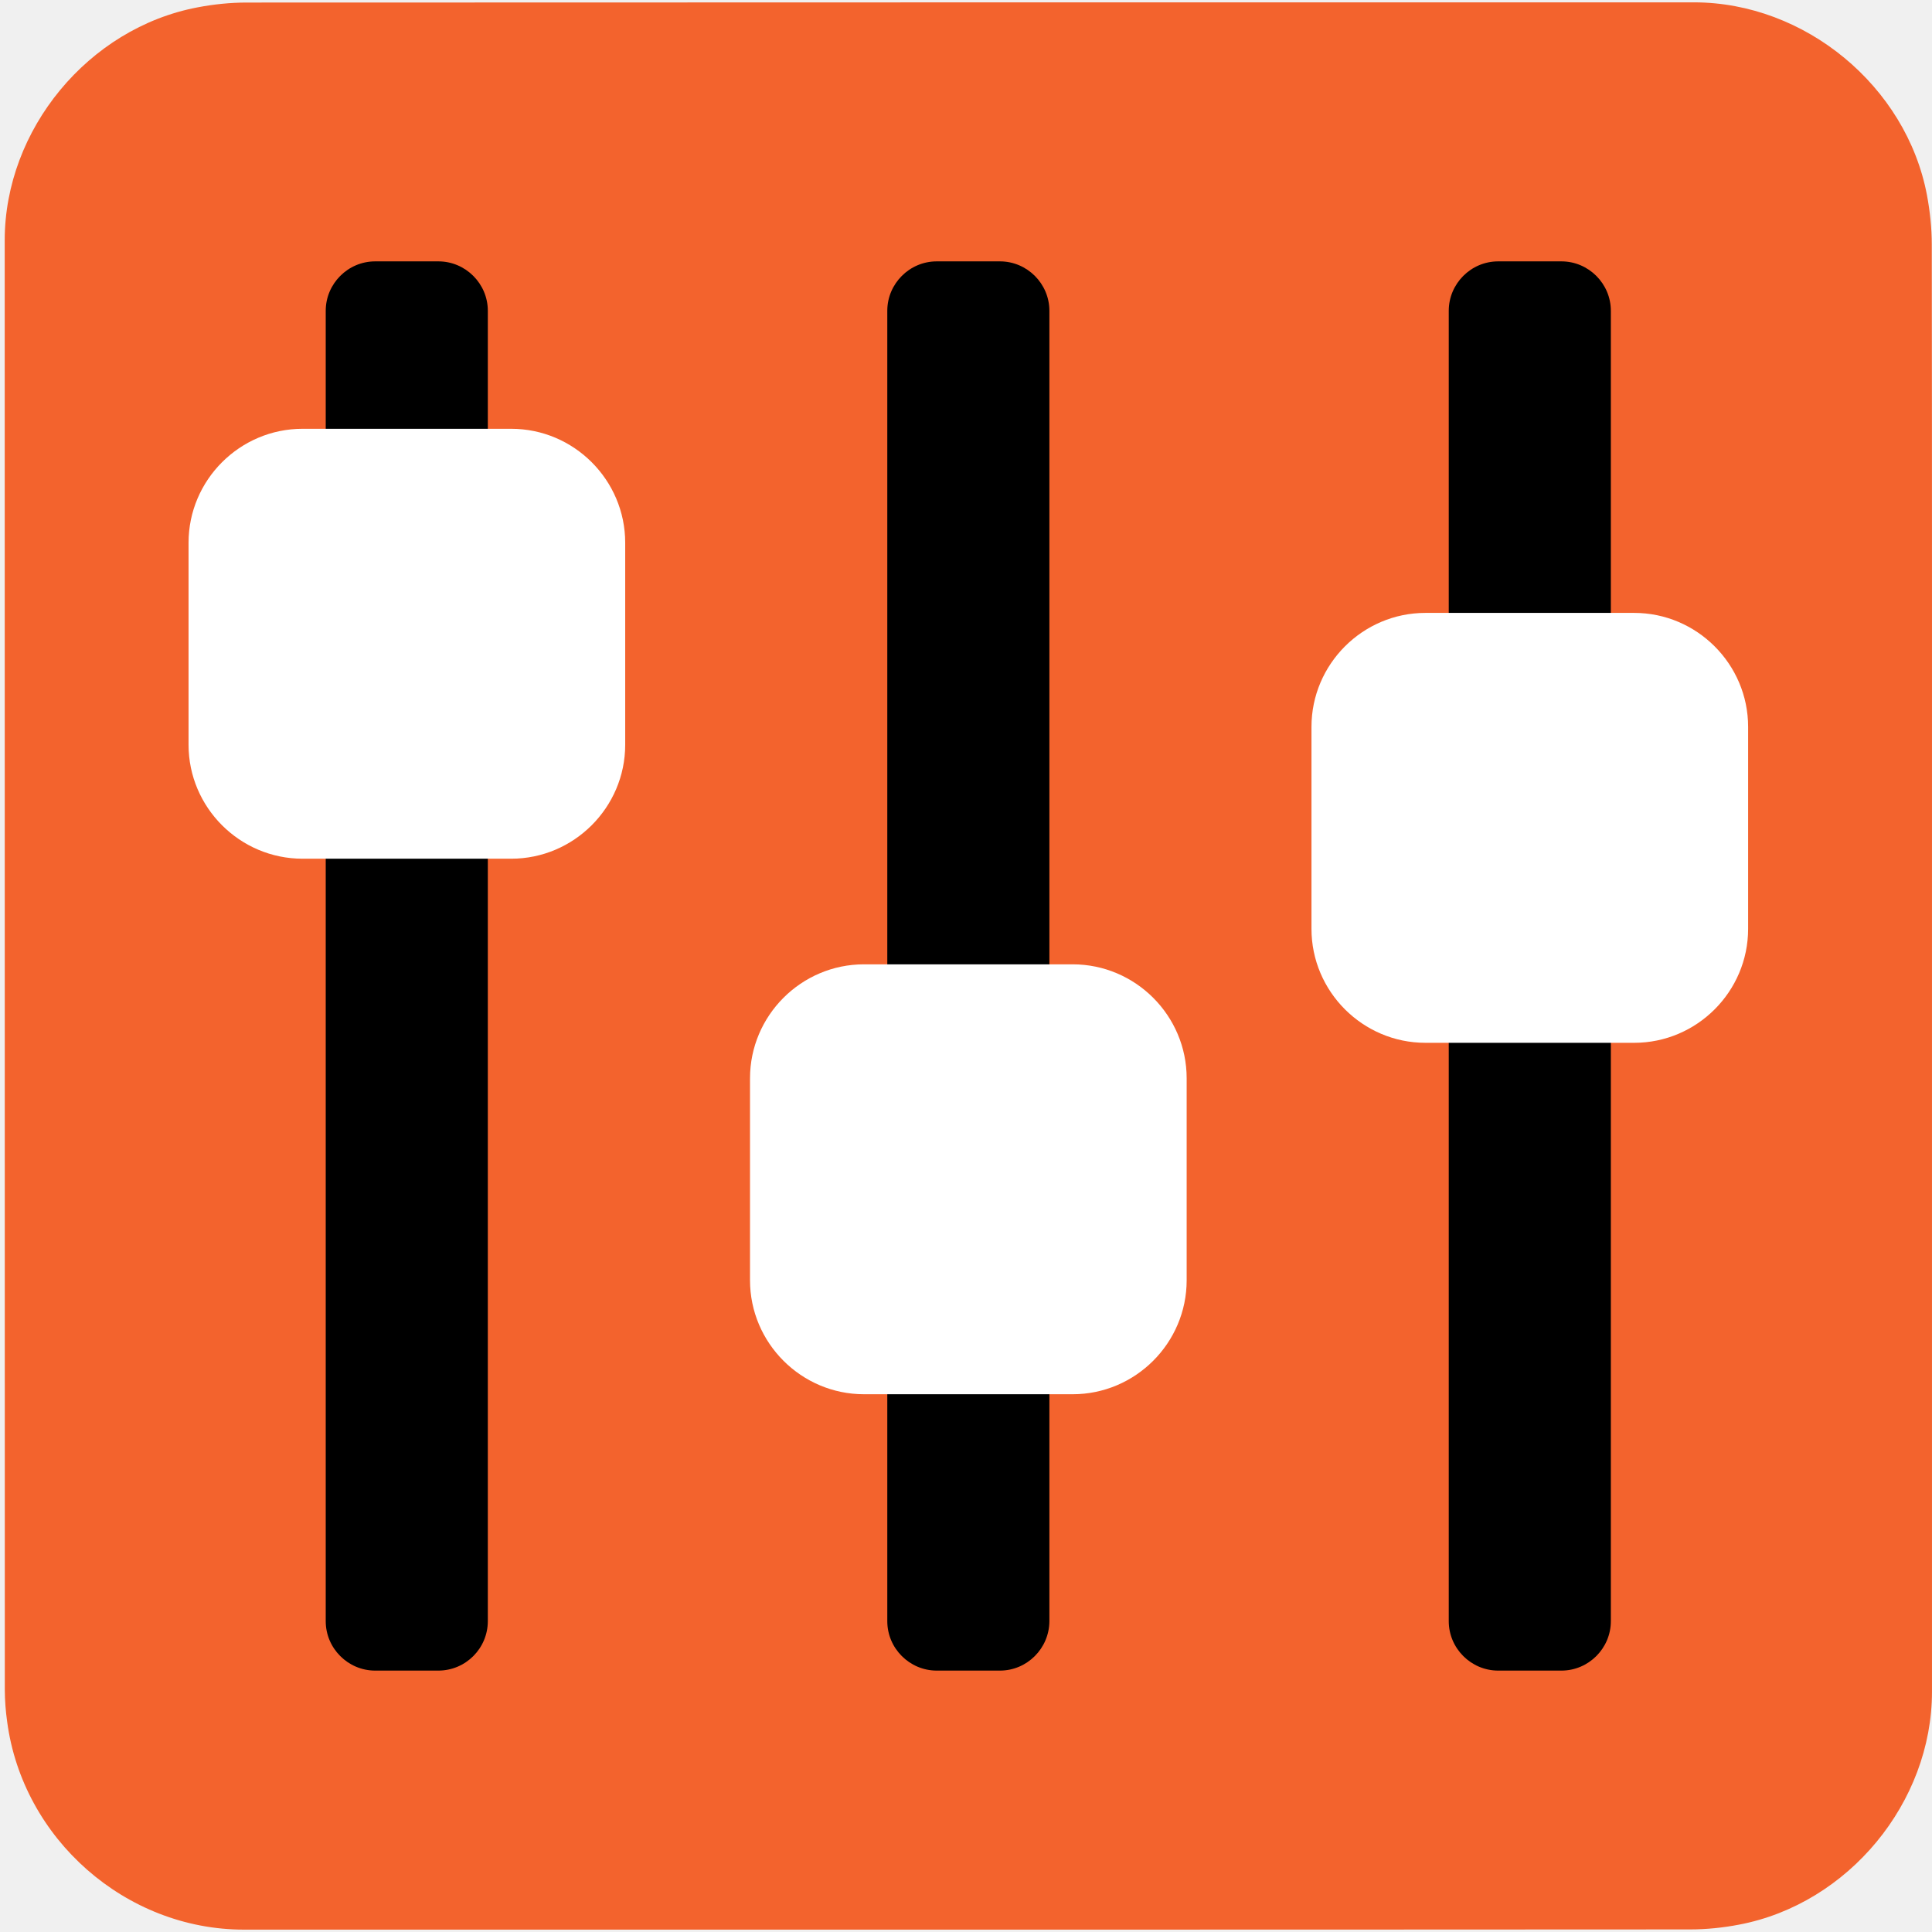
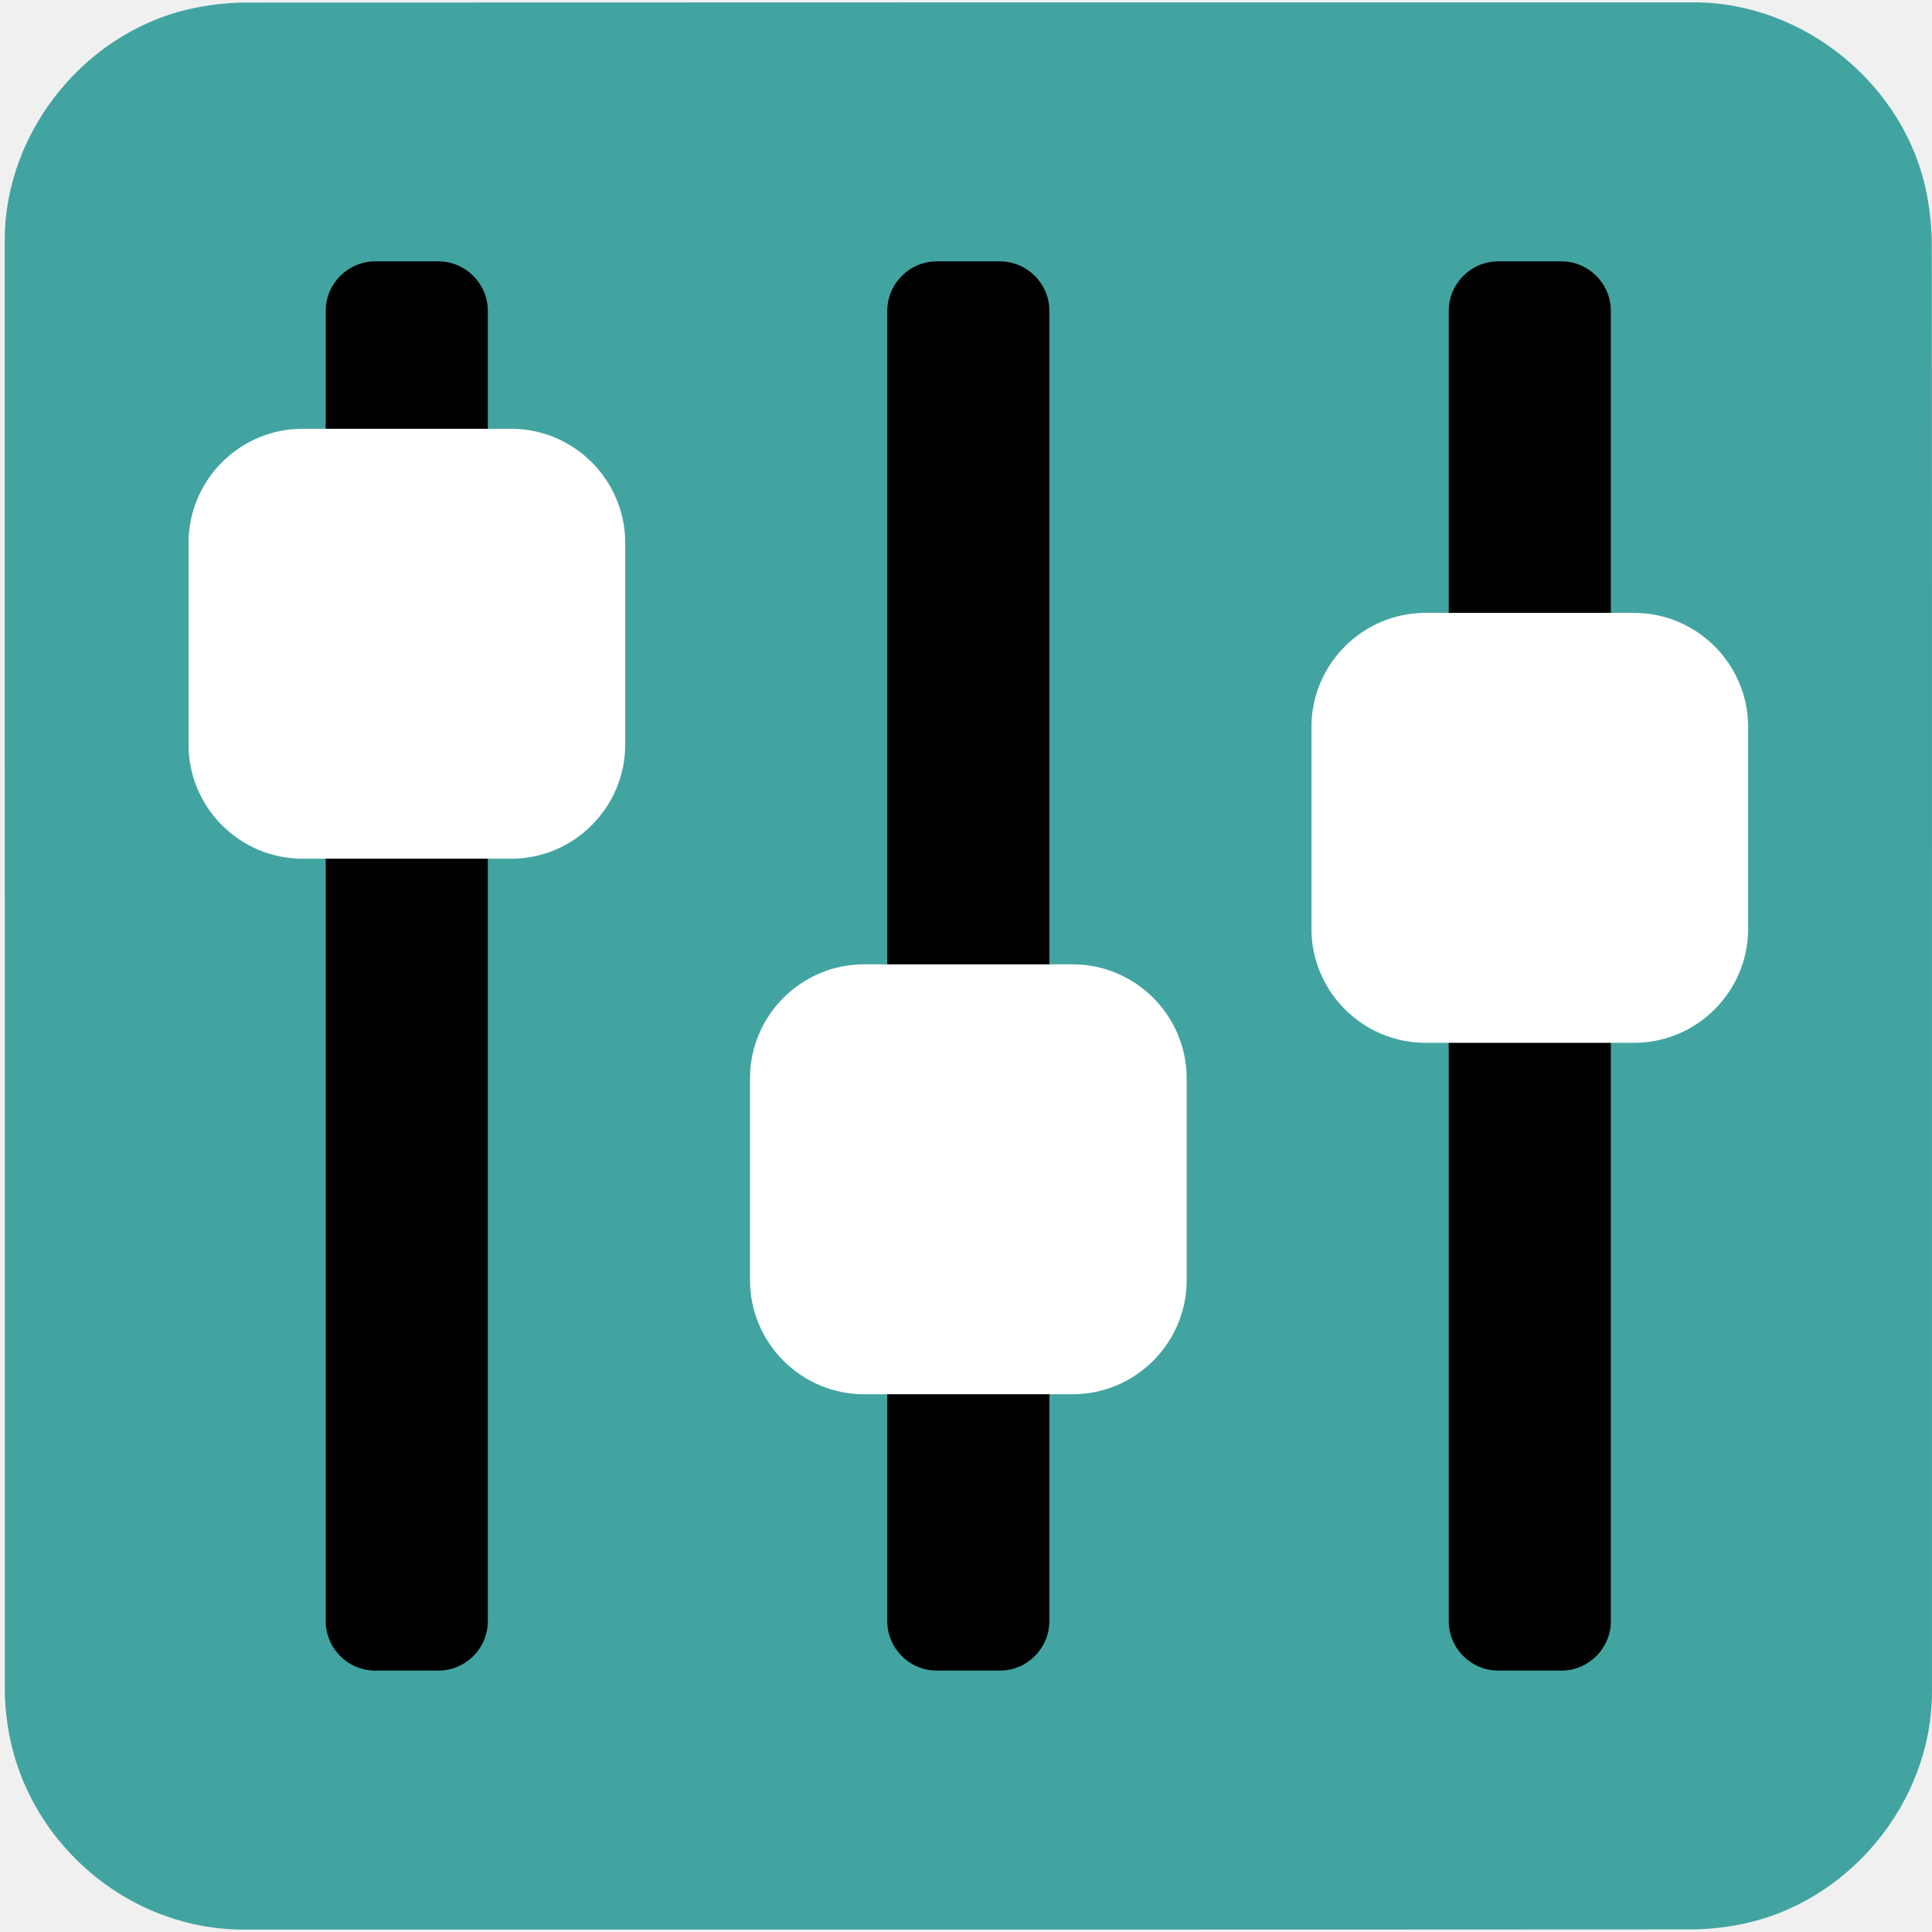
<svg xmlns="http://www.w3.org/2000/svg" id="control" viewBox="0 0 769 769" width="500" height="500" shape-rendering="geometricPrecision" text-rendering="geometricPrecision" version="1.1">
  <style id="up_down">
    @keyframes button1_animation__to{0%,to{transform:translate(0,0)}3.333%{transform:translate(-.01px,-32.62179px)}20%{transform:translate(-.01px,98.53462px)}36.667%{transform:translate(-.01px,-38.05px)}53.333%{transform:translate(-.01px,96.25632px)}70%{transform:translate(-.01px,-31.44404px)}86.667%{transform:translate(2.060226px,95.25762px)}}@keyframes button2_animation__to{0%,to{transform:translate(0,0)}3.333%{transform:translate(.001446px,43.15161px)}13.333%{transform:translate(.001446px,-88.78083px)}23.333%{transform:translate(-.232752px,43.97748px)}33.333%{transform:translate(.001446px,-84.65149px)}43.333%{transform:translate(-.232752px,43.92395px)}53.333%{transform:translate(.001446px,-88.00816px)}63.333%{transform:translate(.001446px,42.01208px)}73.333%{transform:translate(.001446px,-88.52909px)}83.333%{transform:translate(.001446px,42.35455px)}93.333%{transform:translate(.001446px,-87.14624px)}}@keyframes button3_animation__to{0%,to{transform:translate(0,0)}30%{transform:translate(0,77.75px)}80%{transform:translate(0,-47.84116px)}}#button1_animation{animation:button1_animation__to 3000ms linear infinite normal forwards}#button2_animation{animation:button2_animation__to 3000ms linear infinite normal forwards}#button3_animation{animation:button3_animation__to 3000ms linear infinite normal forwards}
  </style>
  <g id="background" transform="matrix(4 0 0 4 -825.446 -2258.583)">
-     <path id="square" d="M398.61 660.79v72.19c0 11.03-8.32 21.11-19.18 23.18-1.61.31-3.27.48-4.9.48-47.97.03-95.93.02-143.9.02-11.76 0-22.02-9.02-23.56-20.72a23.27 23.27 0 01-.23-3.12c-.01-48.09-.01-96.18-.01-144.26 0-11.03 8.32-21.12 19.18-23.18 1.61-.31 3.27-.48 4.9-.48 48.01-.02 96.02-.02 144.02-.02 11.03 0 21.13 8.33 23.18 19.18.3 1.61.48 3.27.48 4.9.03 23.94.02 47.89.02 71.83z" fill="#F3632D" stroke="none" stroke-width="1" />
+     <path id="square" d="M398.61 660.79v72.19c0 11.03-8.32 21.11-19.18 23.18-1.61.31-3.27.48-4.9.48-47.97.03-95.93.02-143.9.02-11.76 0-22.02-9.02-23.56-20.72a23.27 23.27 0 01-.23-3.12c-.01-48.09-.01-96.18-.01-144.26 0-11.03 8.32-21.12 19.18-23.18 1.61-.31 3.27-.48 4.9-.48 48.01-.02 96.02-.02 144.02-.02 11.03 0 21.13 8.33 23.18 19.18.3 1.61.48 3.27.48 4.9.03 23.94.02 47.89.02 71.83z" fill="#42A4A1" stroke="none" stroke-width="1" />
  </g>
  <g id="control_top" transform="matrix(4 0 0 4 -825.429 -2258.566)">
    <g id="control_group">
      <path id="line1" d="M249.98 730.88h-6.29c-2.7 0-4.92-2.21-4.92-4.92V595.57c0-2.7 2.21-4.92 4.92-4.92h6.29c2.7 0 4.92 2.21 4.92 4.92v130.39a4.93 4.93 0 01-4.92 4.92z" fill="#000" stroke="none" stroke-width="7" stroke-miterlimit="10" />
      <g id="button1_animation">
        <path id="button1" d="M257.23 650.09h-20.77c-6.24 0-11.34-5.1-11.34-11.34v-20.1c0-6.24 5.1-11.34 11.34-11.34h20.77c6.24 0 11.34 5.1 11.34 11.34v20.1c0 6.24-5.11 11.34-11.34 11.34z" fill="#FFF" stroke="none" stroke-width="1" />
      </g>
      <path id="line2" d="M305.86 730.88h-6.29c-2.7 0-4.92-2.21-4.92-4.92V595.57c0-2.7 2.21-4.92 4.92-4.92h6.29c2.7 0 4.92 2.21 4.92 4.92v130.39c-.01 2.71-2.22 4.92-4.92 4.92z" fill="#000" stroke="none" stroke-width="7" stroke-miterlimit="10" />
      <g id="button2_animation">
        <path id="button2" d="M313.1 703.38h-20.77c-6.24 0-11.34-5.1-11.34-11.34v-20.1c0-6.24 5.1-11.34 11.34-11.34h20.77c6.24 0 11.34 5.1 11.34 11.34v20.1c0 6.24-5.1 11.34-11.34 11.34z" fill="#FFF" stroke="none" stroke-width="1" />
      </g>
      <path id="line3" d="M361.73 730.88h-6.29c-2.7 0-4.92-2.21-4.92-4.92V595.57c0-2.7 2.21-4.92 4.92-4.92h6.29c2.7 0 4.92 2.21 4.92 4.92v130.39c0 2.71-2.22 4.92-4.92 4.92z" fill="#000" stroke="none" stroke-width="7" stroke-miterlimit="10" />
      <g id="button3_animation">
        <path id="button3" d="M368.97 668.41H348.2c-6.24 0-11.34-5.1-11.34-11.34v-20.1c0-6.24 5.1-11.34 11.34-11.34h20.77c6.24 0 11.34 5.1 11.34 11.34v20.1c0 6.24-5.1 11.34-11.34 11.34z" fill="#FFF" stroke="none" stroke-width="1" />
      </g>
    </g>
  </g>
</svg>
